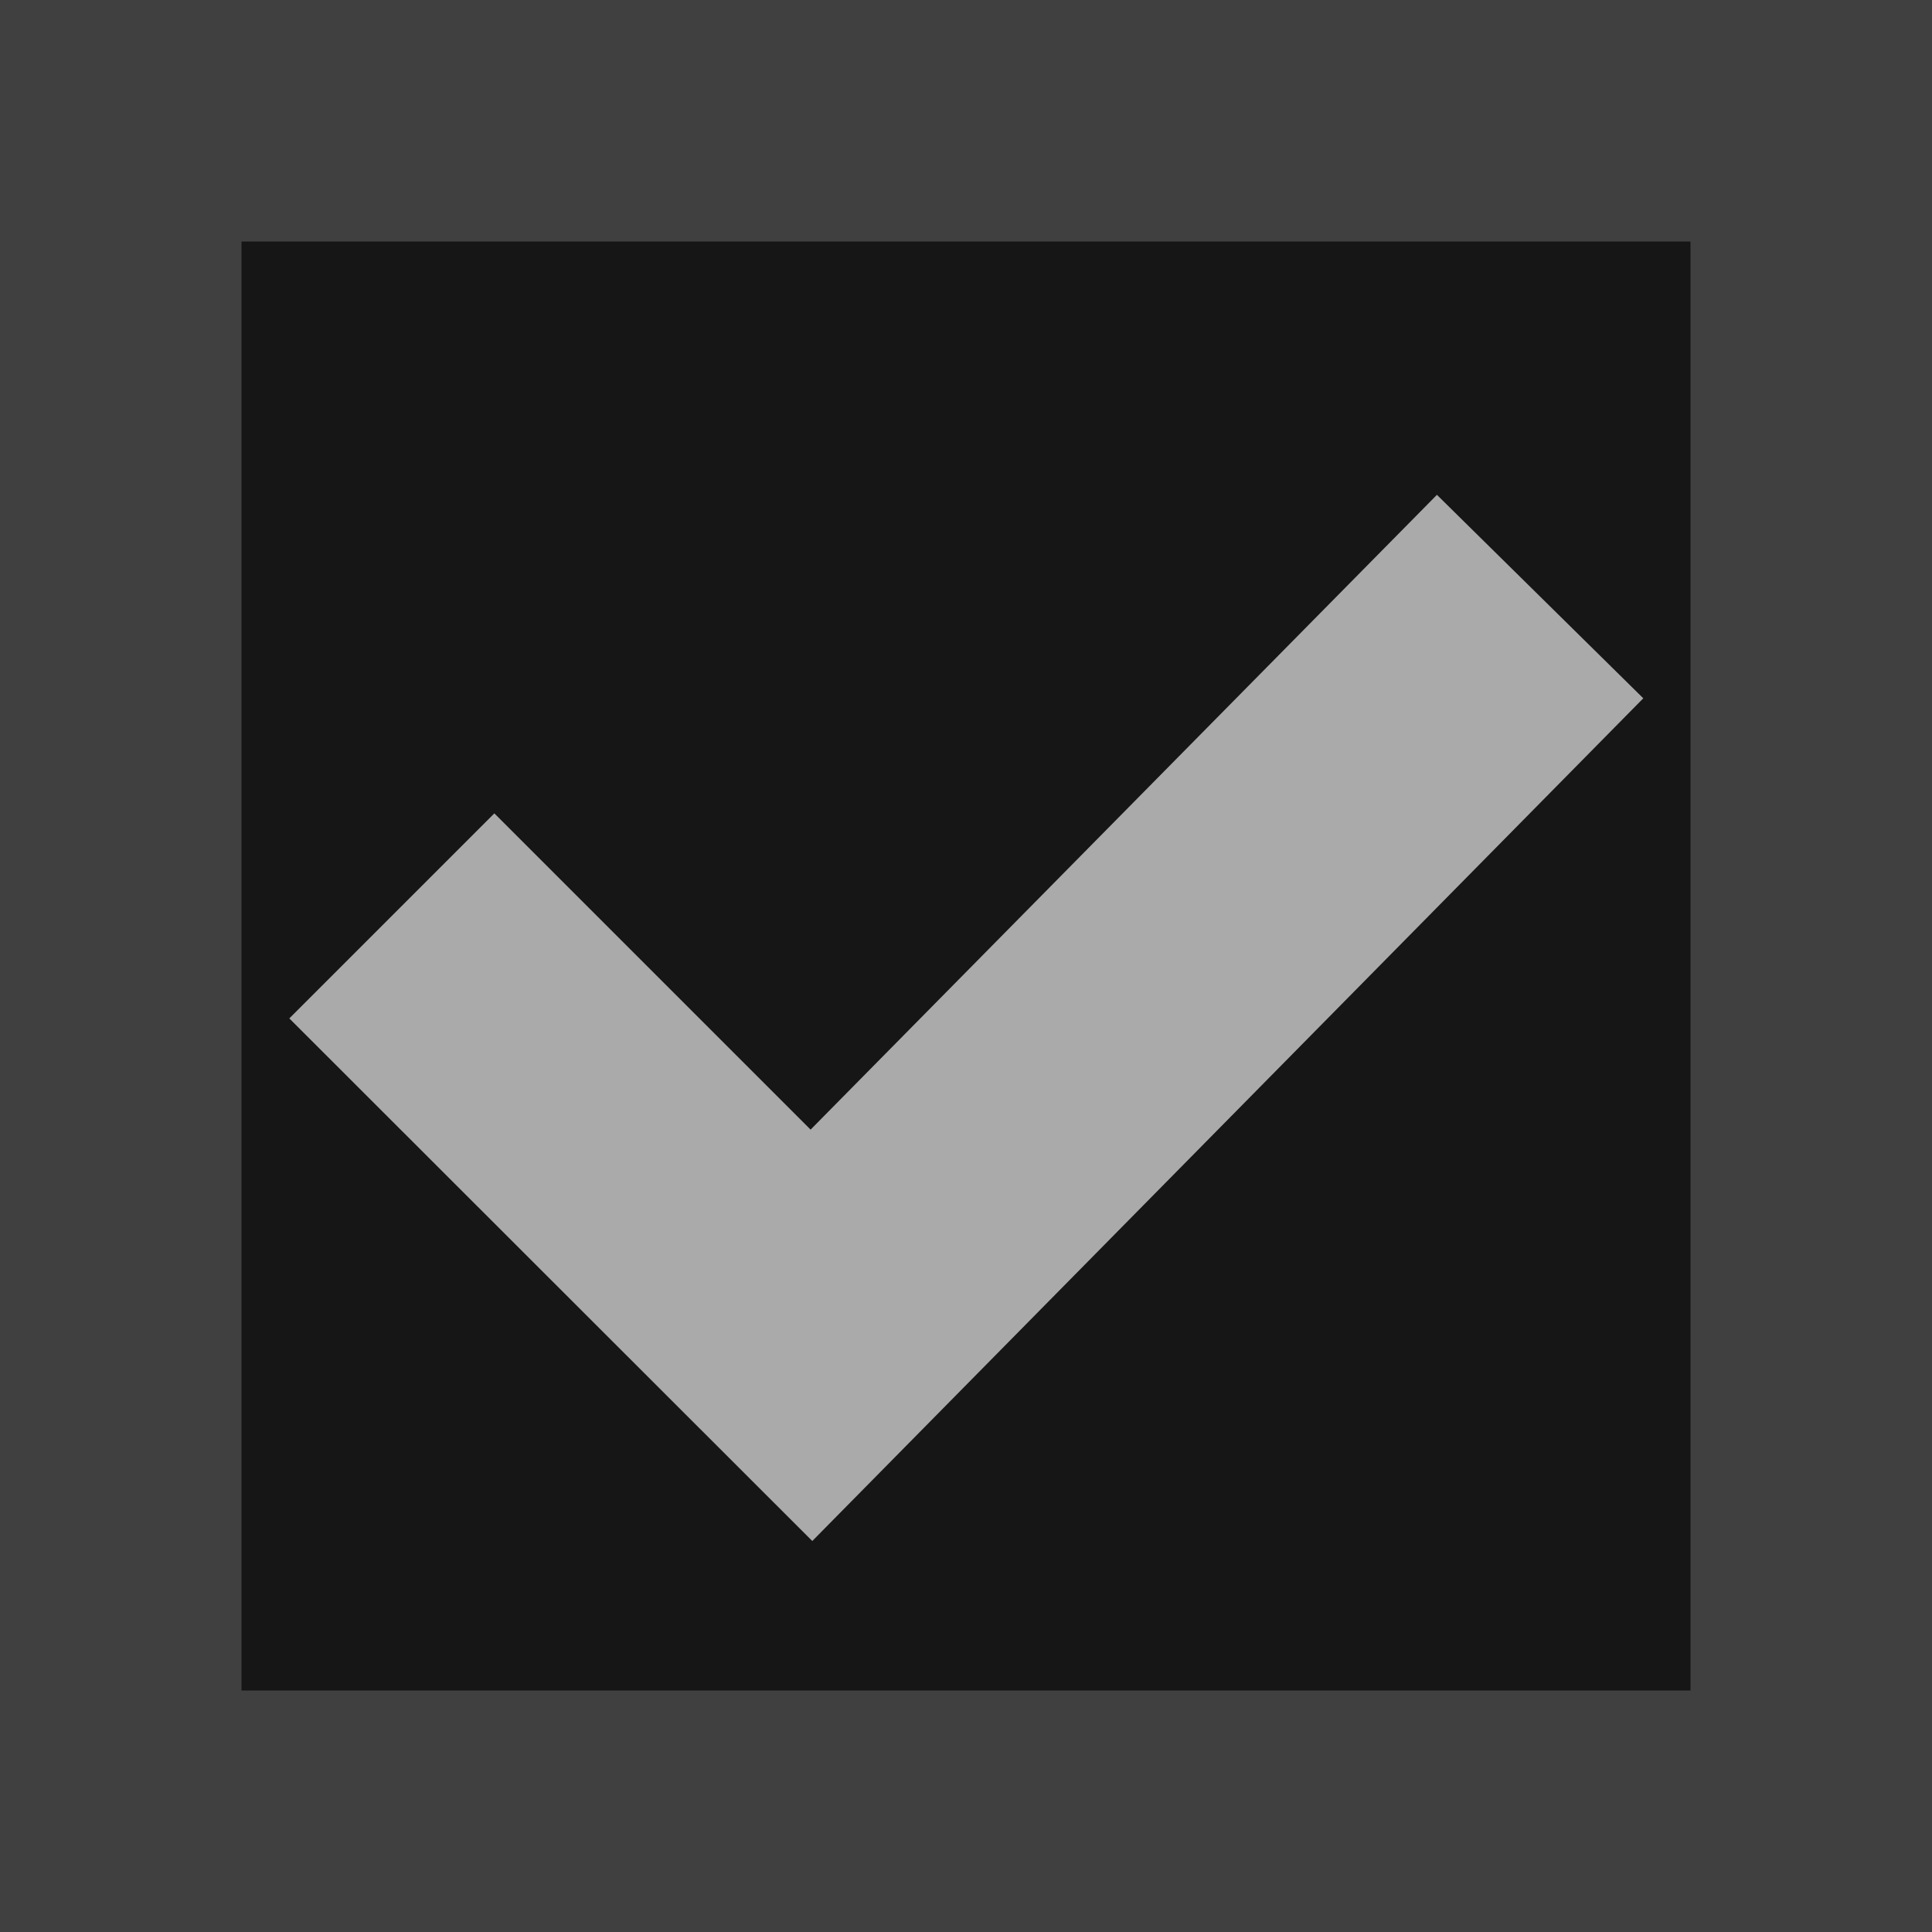
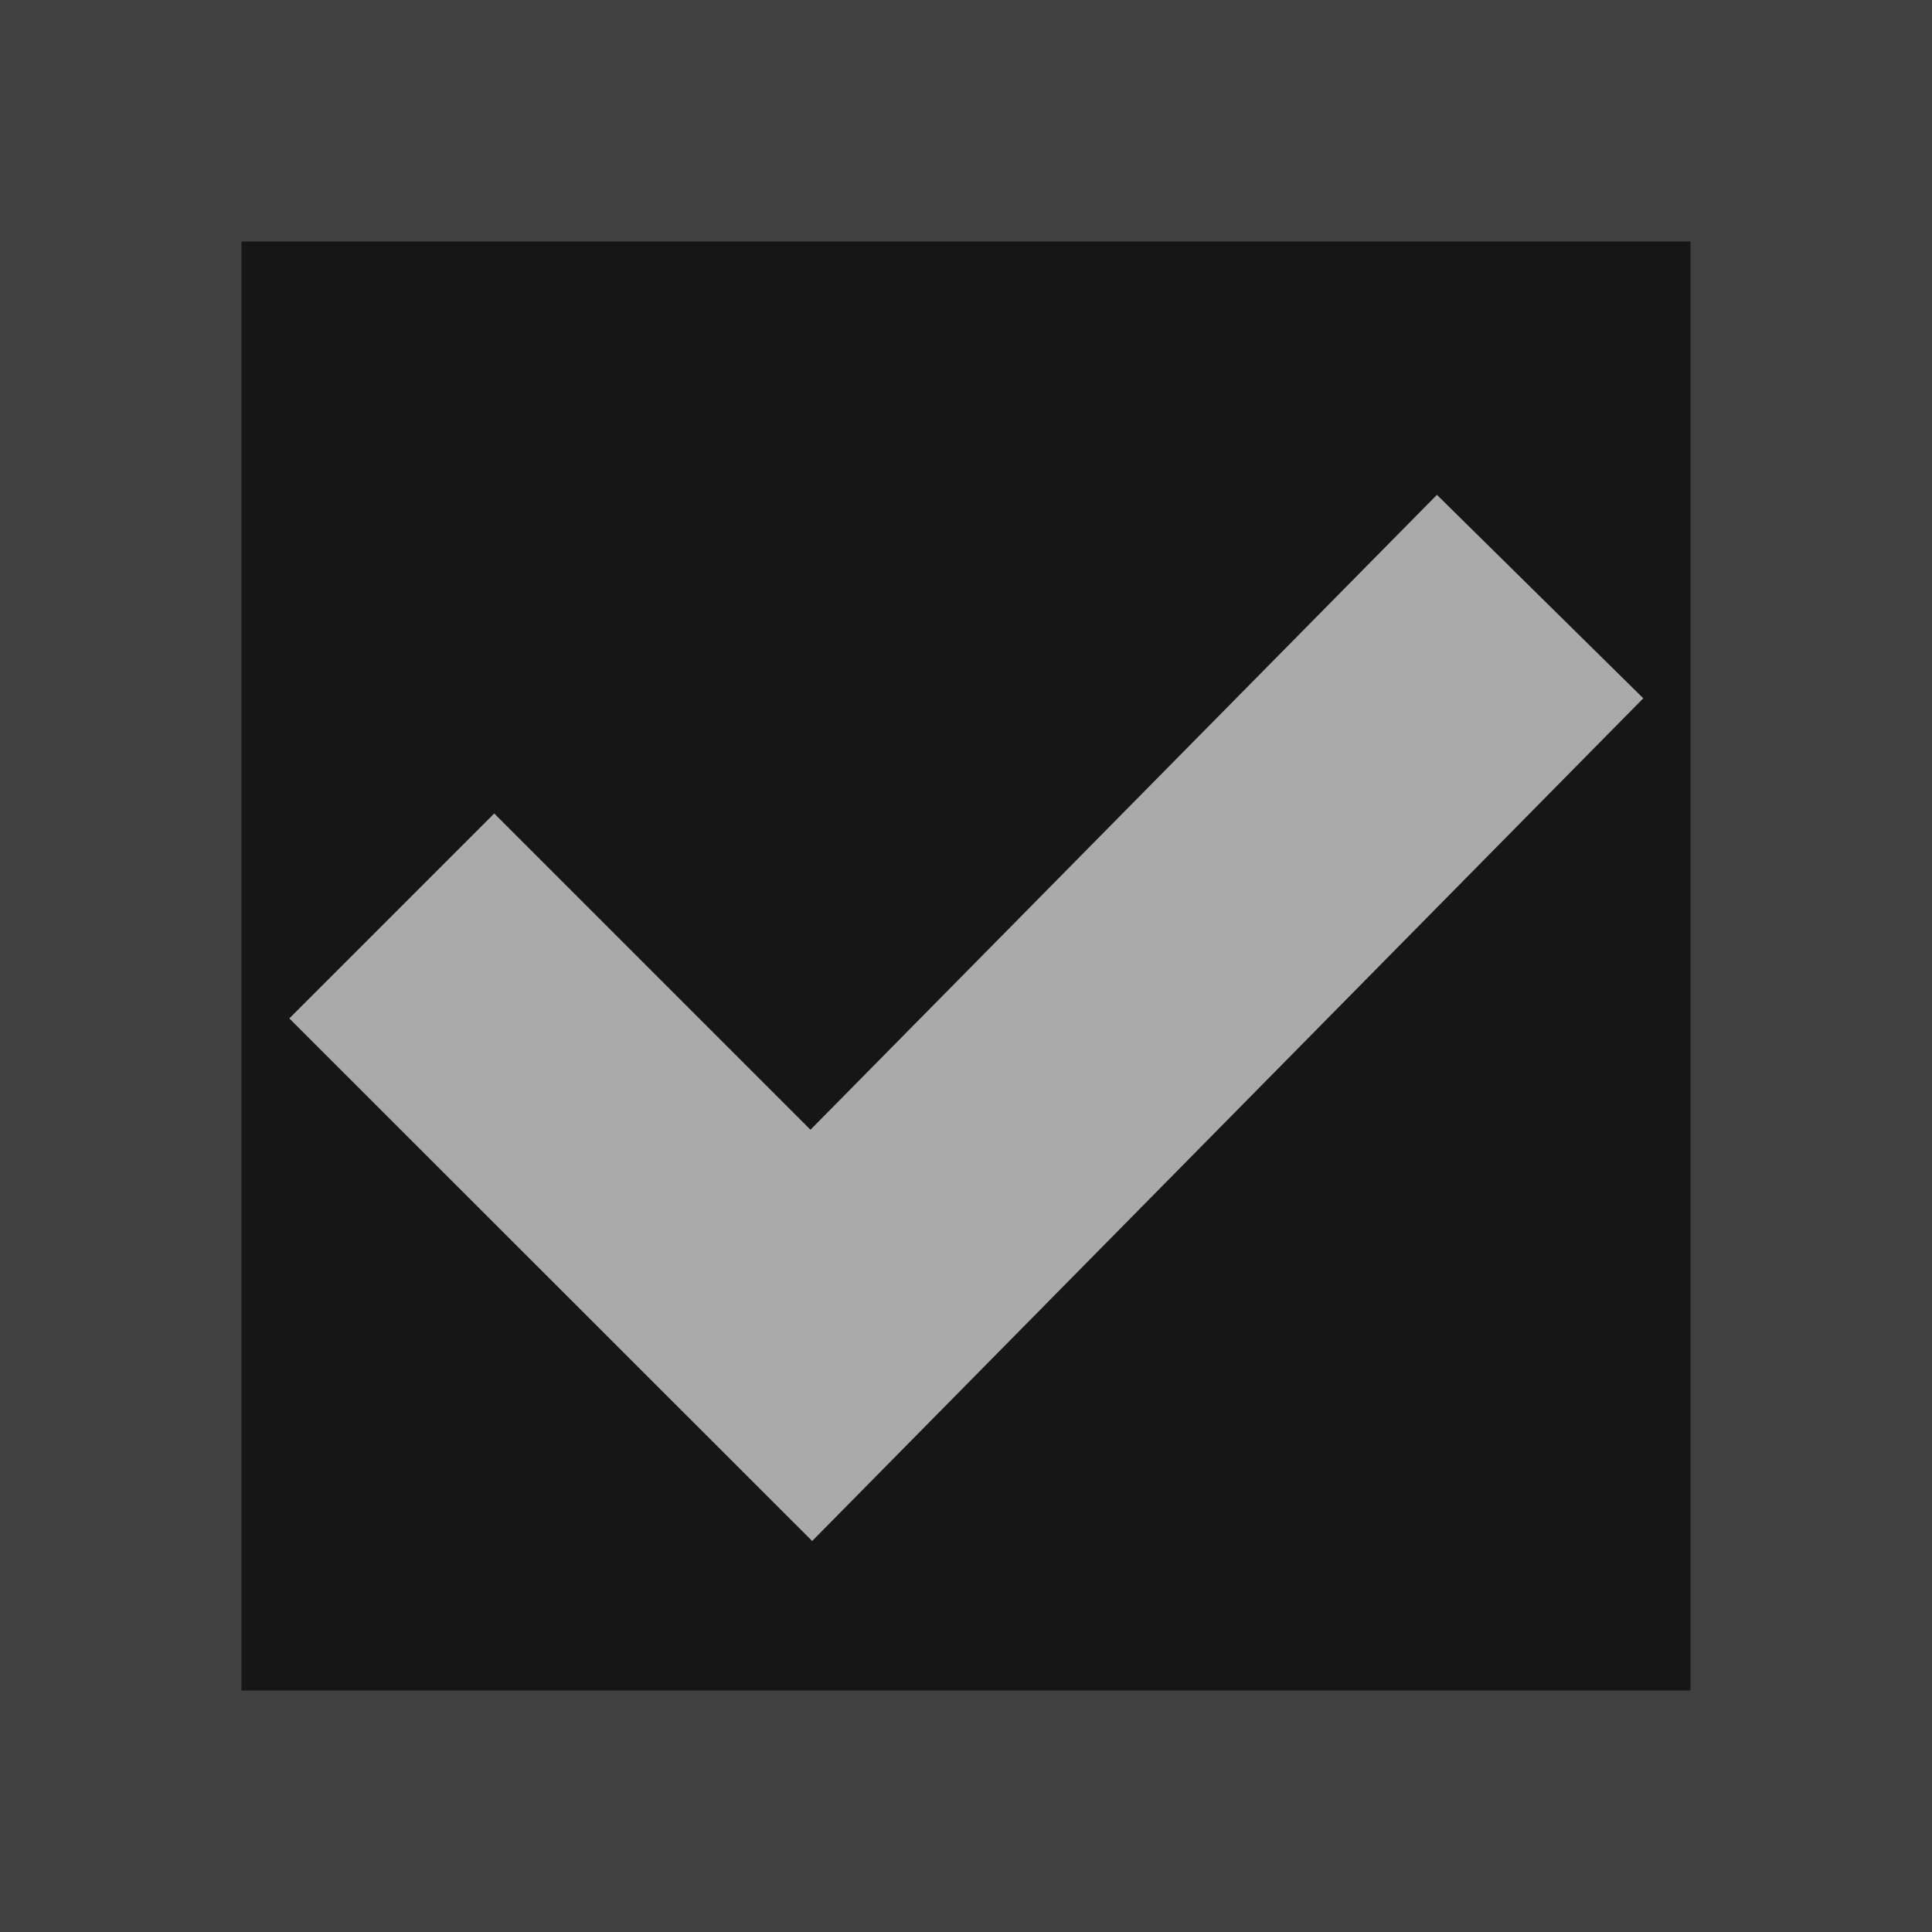
- <svg xmlns="http://www.w3.org/2000/svg" viewBox="0 0 16 16" version="1.1" id="svg6">
-   <defs id="defs10" />
-   <rect style="fill:#161616;fill-opacity:1;stroke:none;stroke-width:3.667;stroke-opacity:1" id="base_color" width="16" height="16" x="0" y="-2.3841858e-07" />
-   <path style="color:#000000;font-style:normal;font-variant:normal;font-weight:normal;font-stretch:normal;font-size:medium;line-height:normal;font-family:sans-serif;font-variant-ligatures:normal;font-variant-position:normal;font-variant-caps:normal;font-variant-numeric:normal;font-variant-alternates:normal;font-feature-settings:normal;text-indent:0;text-align:start;text-decoration:none;text-decoration-line:none;text-decoration-style:solid;text-decoration-color:#000000;letter-spacing:normal;word-spacing:normal;text-transform:none;writing-mode:lr-tb;direction:ltr;text-orientation:mixed;dominant-baseline:auto;baseline-shift:baseline;text-anchor:start;white-space:normal;shape-padding:0;clip-rule:nonzero;display:inline;overflow:visible;visibility:visible;opacity:1;isolation:auto;mix-blend-mode:normal;color-interpolation:sRGB;color-interpolation-filters:linearRGB;solid-color:#000000;solid-opacity:1;vector-effect:none;fill:#404040;fill-opacity:1;fill-rule:nonzero;stroke:none;stroke-width:2;stroke-linecap:butt;stroke-linejoin:miter;stroke-miterlimit:4;stroke-dasharray:none;stroke-dashoffset:0;stroke-opacity:1;color-rendering:auto;image-rendering:auto;shape-rendering:auto;text-rendering:auto;enable-background:accumulate" d="M 0,0 C 0,5.333 0,10.667 0,16 H 16 V 0 Z M 2,2 H 14 V 14 H 2 Z" id="check_color" />
-   <path style="color:#000000;font-style:normal;font-variant:normal;font-weight:normal;font-stretch:normal;font-size:medium;line-height:normal;font-family:sans-serif;font-variant-ligatures:normal;font-variant-position:normal;font-variant-caps:normal;font-variant-numeric:normal;font-variant-alternates:normal;font-feature-settings:normal;text-indent:0;text-align:start;text-decoration:none;text-decoration-line:none;text-decoration-style:solid;text-decoration-color:#000000;letter-spacing:normal;word-spacing:normal;text-transform:none;writing-mode:lr-tb;direction:ltr;text-orientation:mixed;dominant-baseline:auto;baseline-shift:baseline;text-anchor:start;white-space:normal;shape-padding:0;clip-rule:nonzero;display:inline;overflow:visible;visibility:visible;opacity:1;isolation:auto;mix-blend-mode:normal;color-interpolation:sRGB;color-interpolation-filters:linearRGB;solid-color:#000000;solid-opacity:1;vector-effect:none;fill:#aaaaaa;fill-opacity:1;fill-rule:nonzero;stroke:none;stroke-width:2.4;stroke-linecap:butt;stroke-linejoin:miter;stroke-miterlimit:4;stroke-dasharray:none;stroke-dashoffset:0;stroke-opacity:1;color-rendering:auto;image-rendering:auto;shape-rendering:auto;text-rendering:auto;enable-background:accumulate" d="M 11.9,4.098 6.713,9.355 4.094,6.736 2.396,8.434 6.727,12.762 13.609,5.783 Z" id="fg_color" />
+ <svg xmlns="http://www.w3.org/2000/svg" id="svg6" viewBox="0 0 16 16">
+   <path id="base_color" d="m0-0h16v16h-16z" fill="#161616" />
+   <path id="check_color" d="m0 0c0 5.333 0 10.667 0 16h16v-16zm2 2h12v12h-12z" fill="#404040" overflow="visible" />
+   <path id="fg_color" d="m11.9 4.098l-5.188 5.258-2.619-2.619-1.697 1.697 4.33 4.328 6.883-6.979z" fill="#aaa" overflow="visible" />
</svg>
